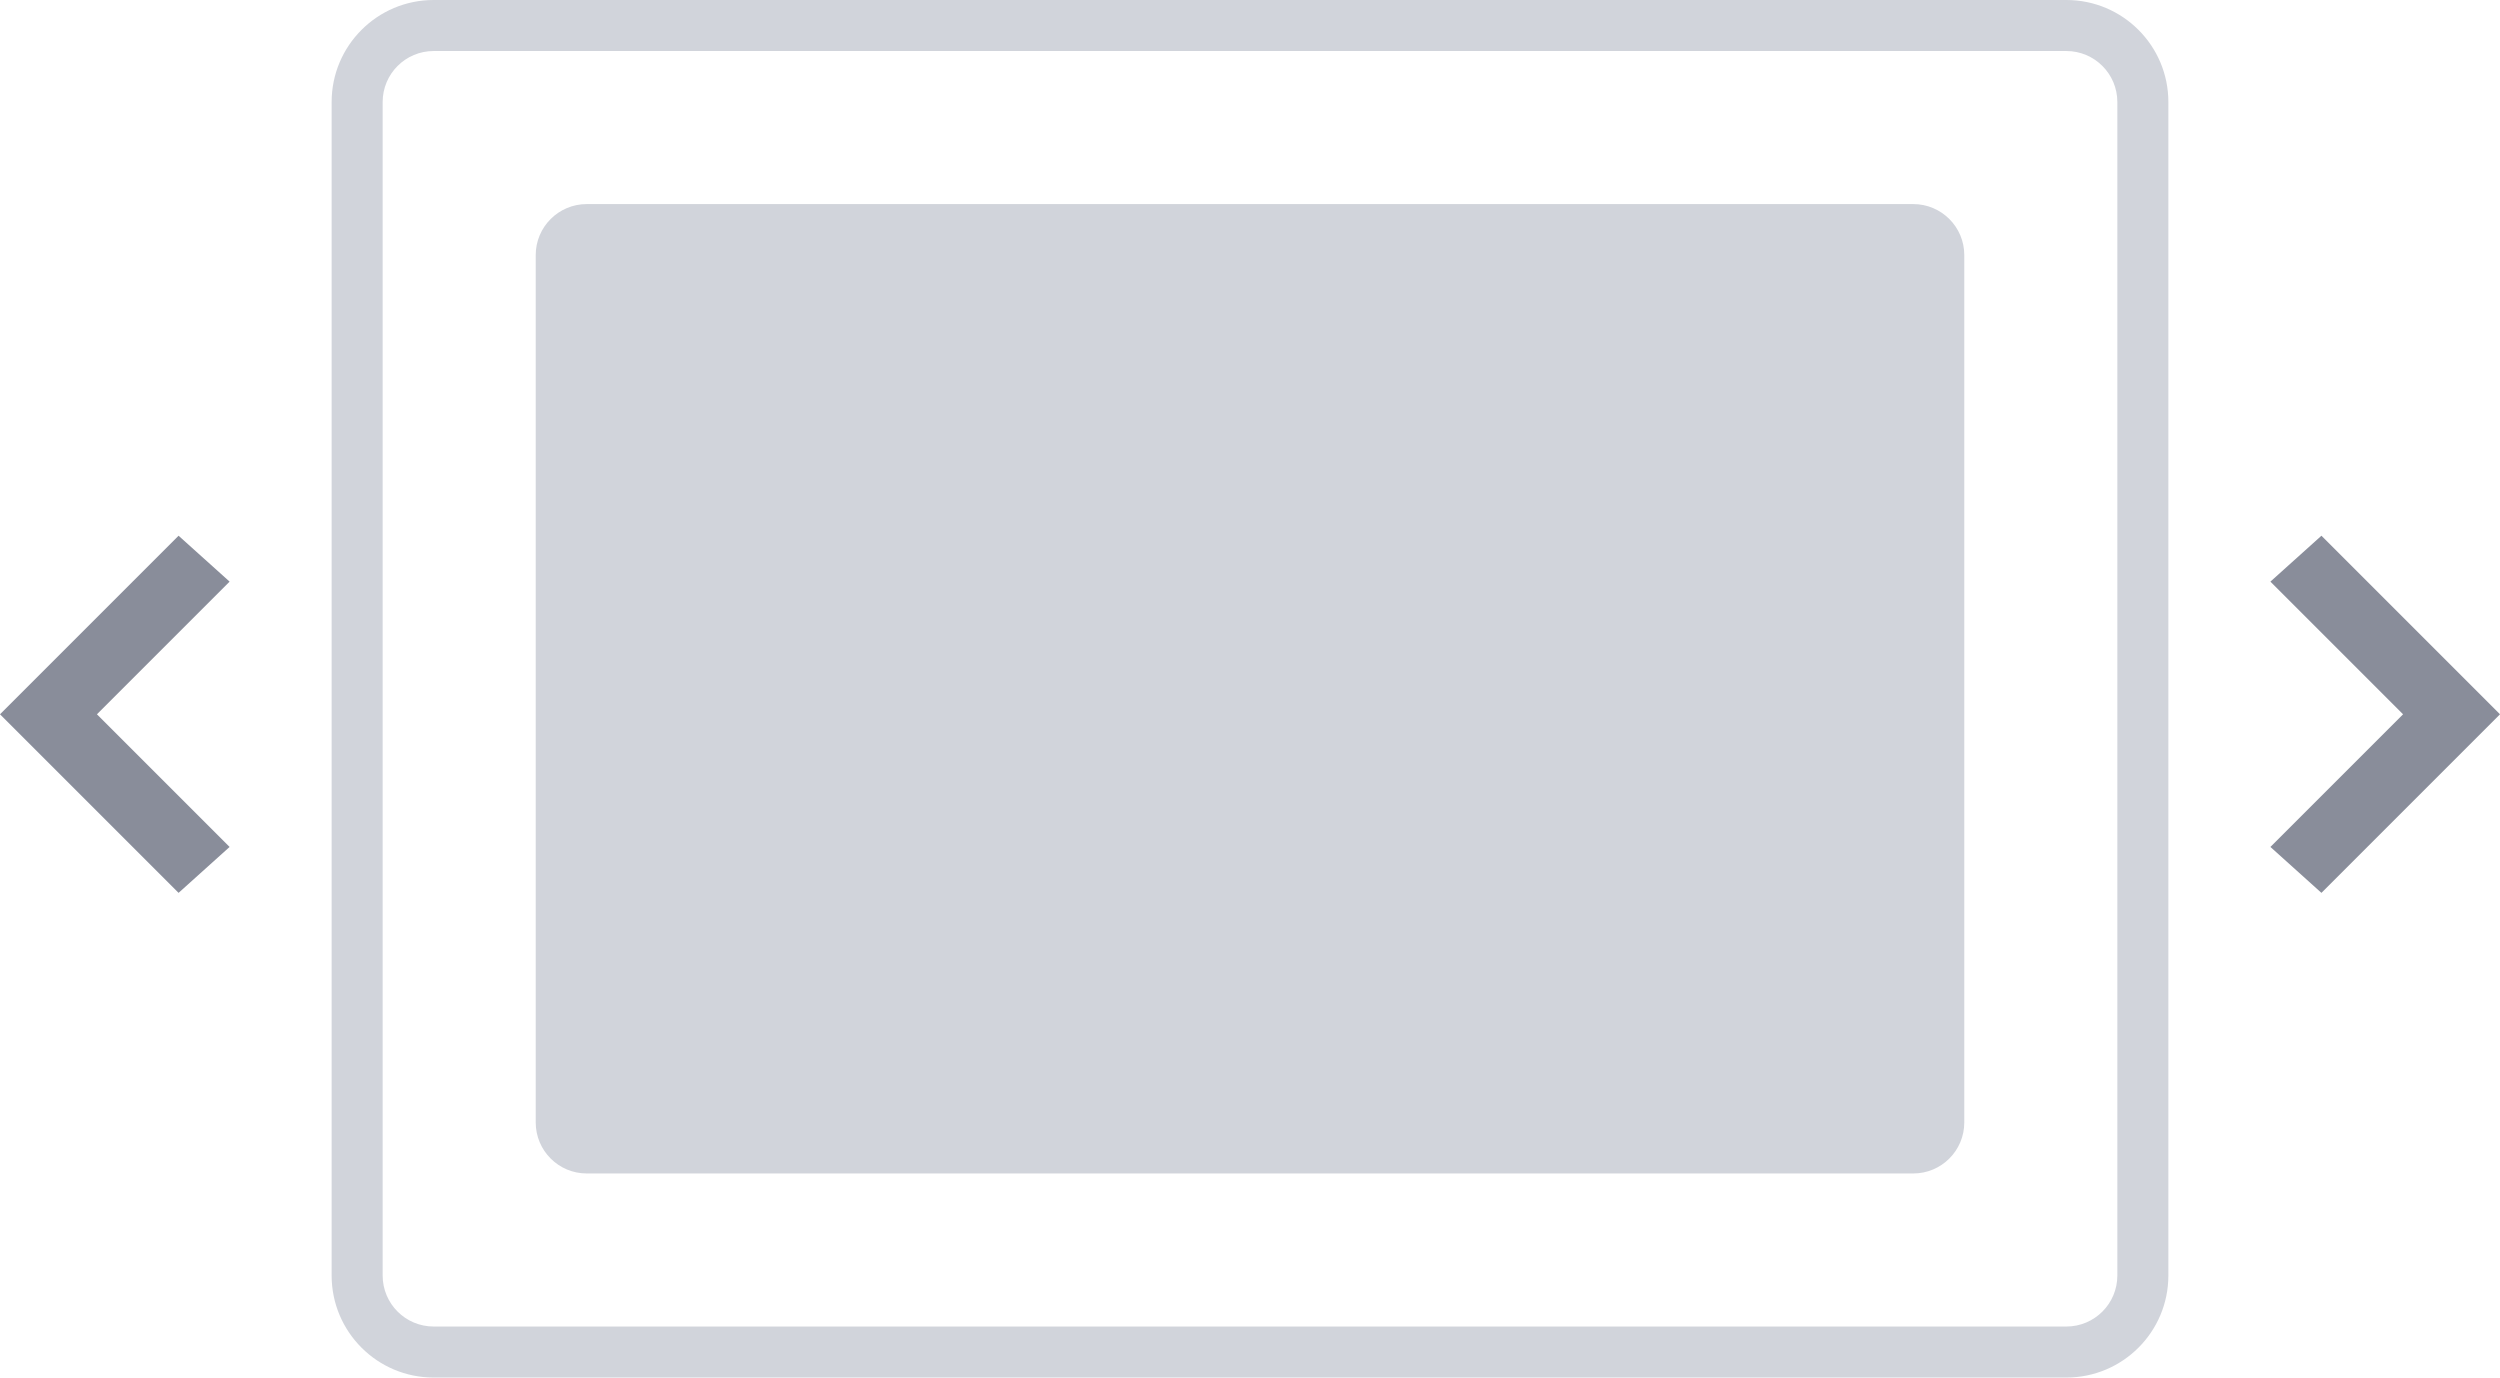
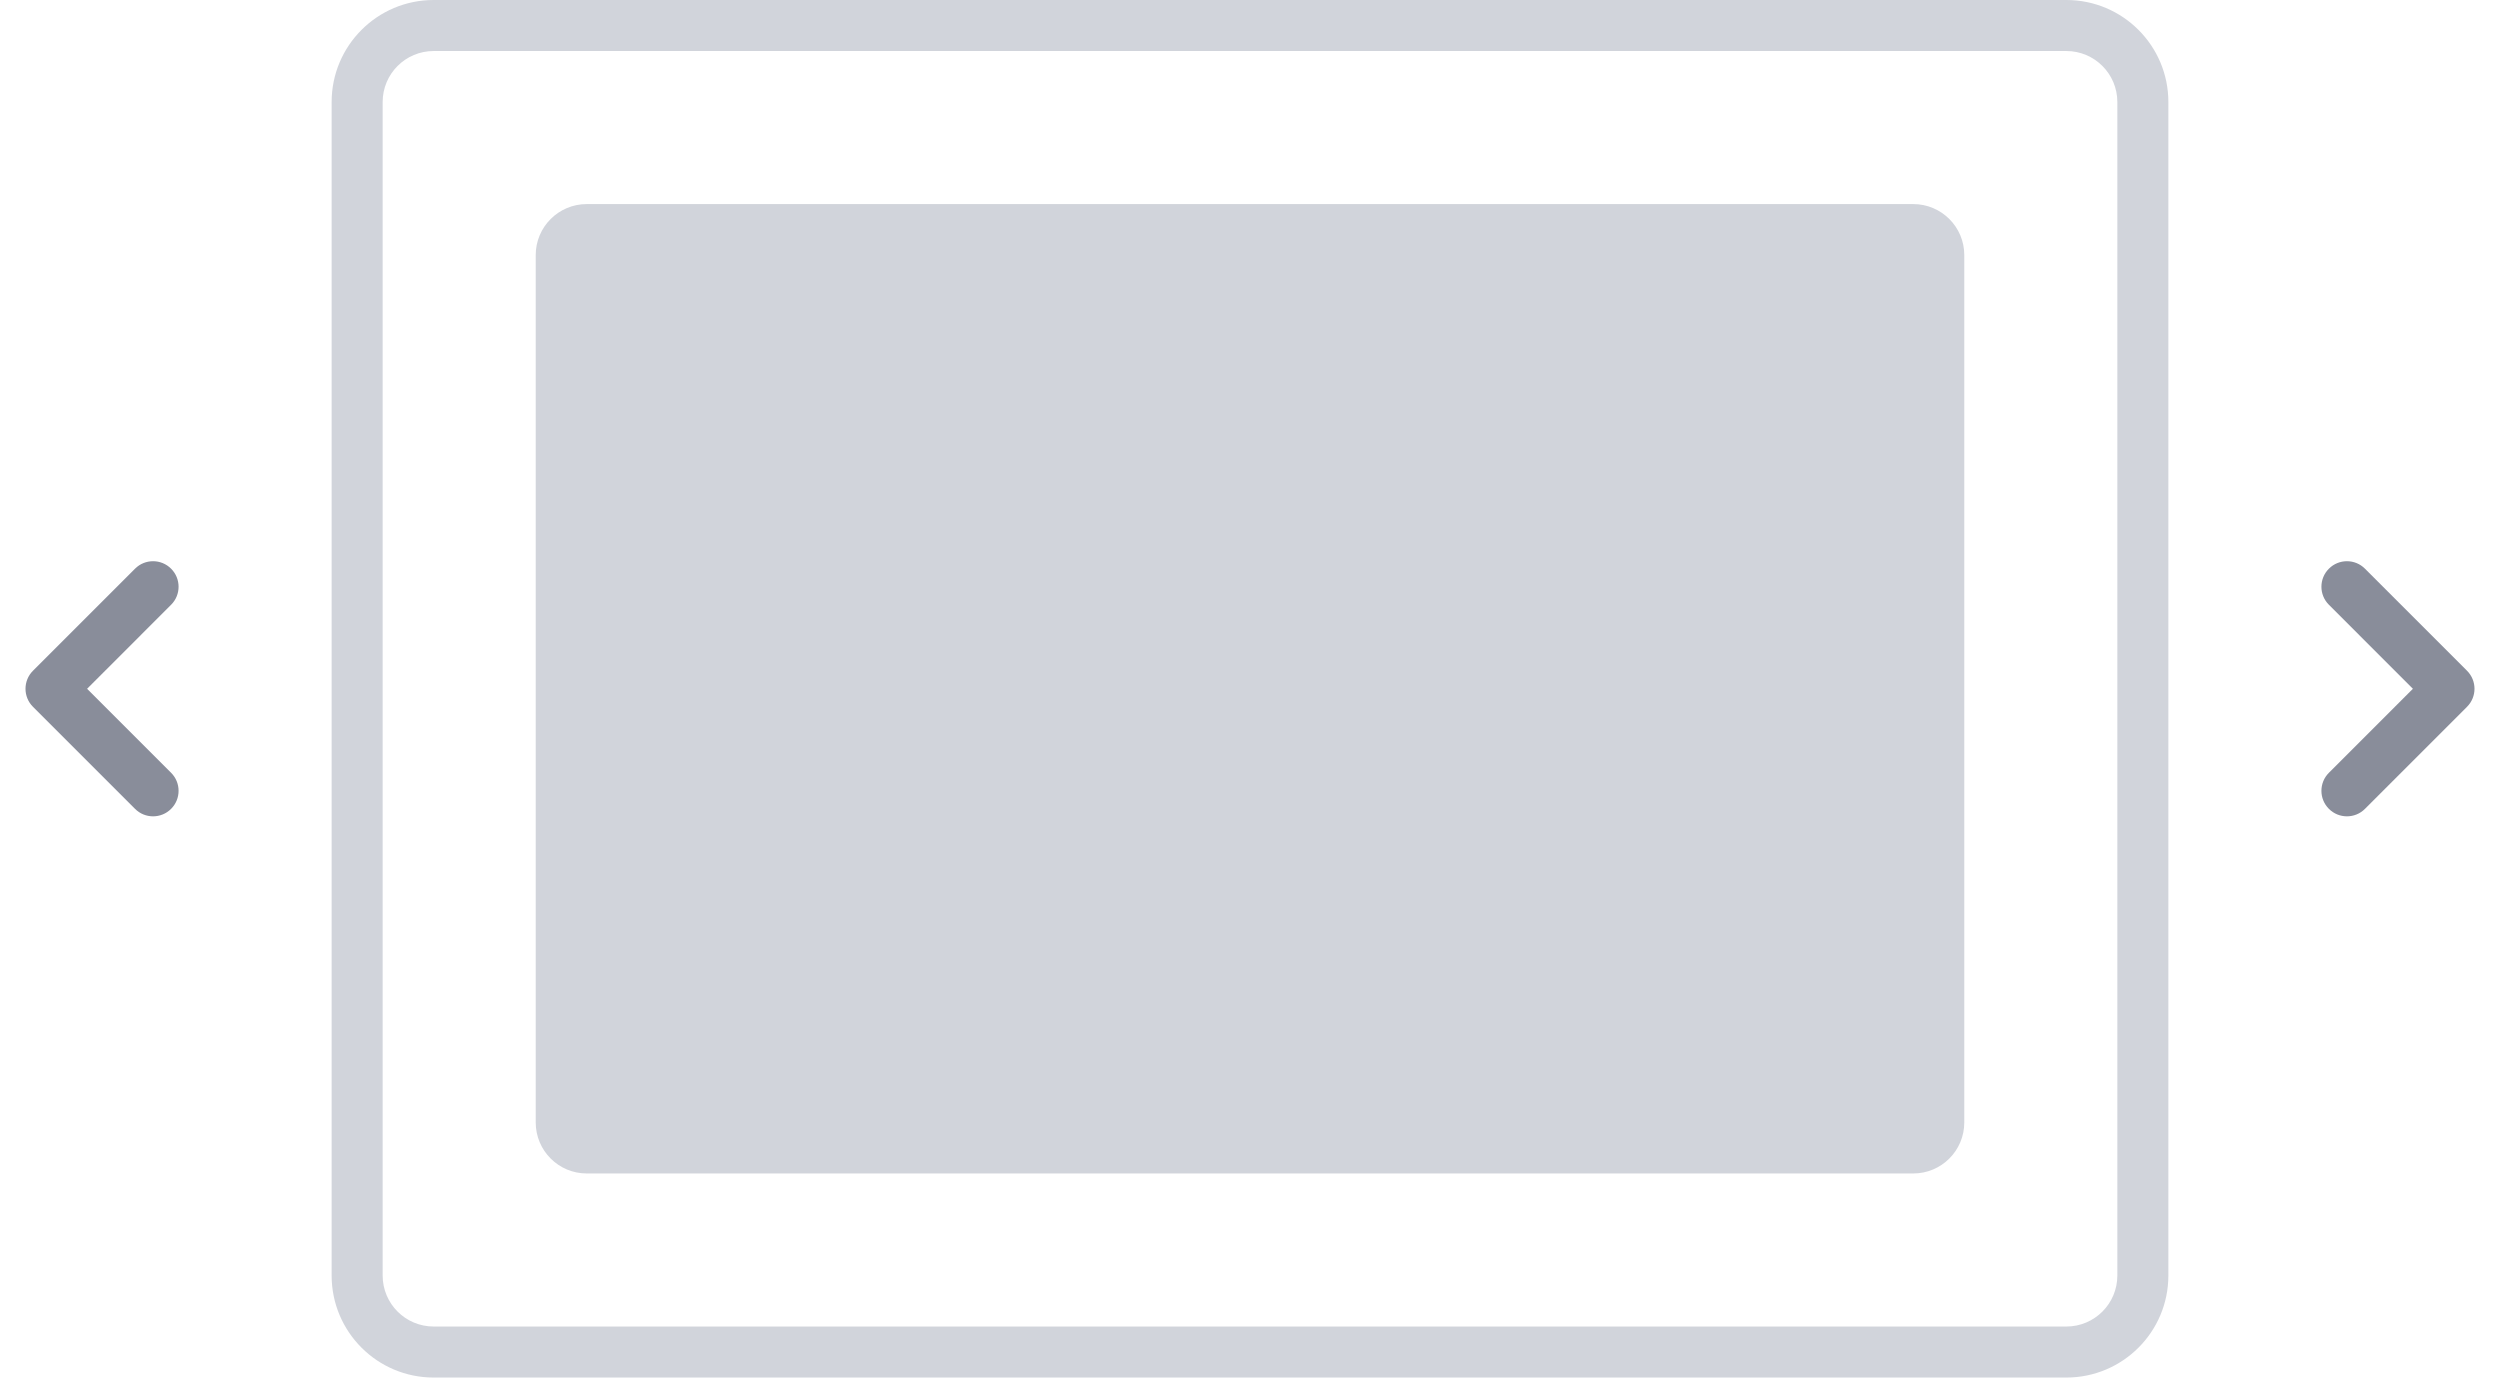
<svg xmlns="http://www.w3.org/2000/svg" width="98" height="54" viewBox="0 0 98 54" fill="none">
  <path fill-rule="evenodd" clip-rule="evenodd" d="M81 2H17C15.895 2 15 2.895 15 4V50C15 51.105 15.895 52 17 52H81C82.105 52 83 51.105 83 50V4C83 2.895 82.105 2 81 2ZM17 0C14.791 0 13 1.791 13 4V50C13 52.209 14.791 54 17 54H81C83.209 54 85 52.209 85 50V4C85 1.791 83.209 0 81 0H17Z" fill="#D1D4DB" />
  <rect x="21" y="8" width="56" height="38" rx="2" fill="#D1D4DB" />
-   <path fill-rule="evenodd" clip-rule="evenodd" d="M9 22.8L3.8 28L9 33.2L7 35L0 28L7 21L9 22.8Z" fill="#898D9A" />
-   <path fill-rule="evenodd" clip-rule="evenodd" d="M89 22.8L94.2 28L89 33.2L91 35L98 28L91 21L89 22.8Z" fill="#898D9A" />
+   <path fill-rule="evenodd" clip-rule="evenodd" d="M6.707 22.293C7.098 22.683 7.098 23.317 6.707 23.707L3.414 27L6.707 30.293C7.098 30.683 7.098 31.317 6.707 31.707C6.317 32.098 5.683 32.098 5.293 31.707L1.293 27.707C0.902 27.317 0.902 26.683 1.293 26.293L5.293 22.293C5.683 21.902 6.317 21.902 6.707 22.293Z" fill="#898D9A" />
+   <path fill-rule="evenodd" clip-rule="evenodd" d="M91.293 31.707C90.902 31.317 90.902 30.683 91.293 30.293L94.586 27L91.293 23.707C90.902 23.317 90.902 22.683 91.293 22.293C91.683 21.902 92.317 21.902 92.707 22.293L96.707 26.293C97.098 26.683 97.098 27.317 96.707 27.707L92.707 31.707C92.317 32.098 91.683 32.098 91.293 31.707Z" fill="#898D9A" />
</svg>
